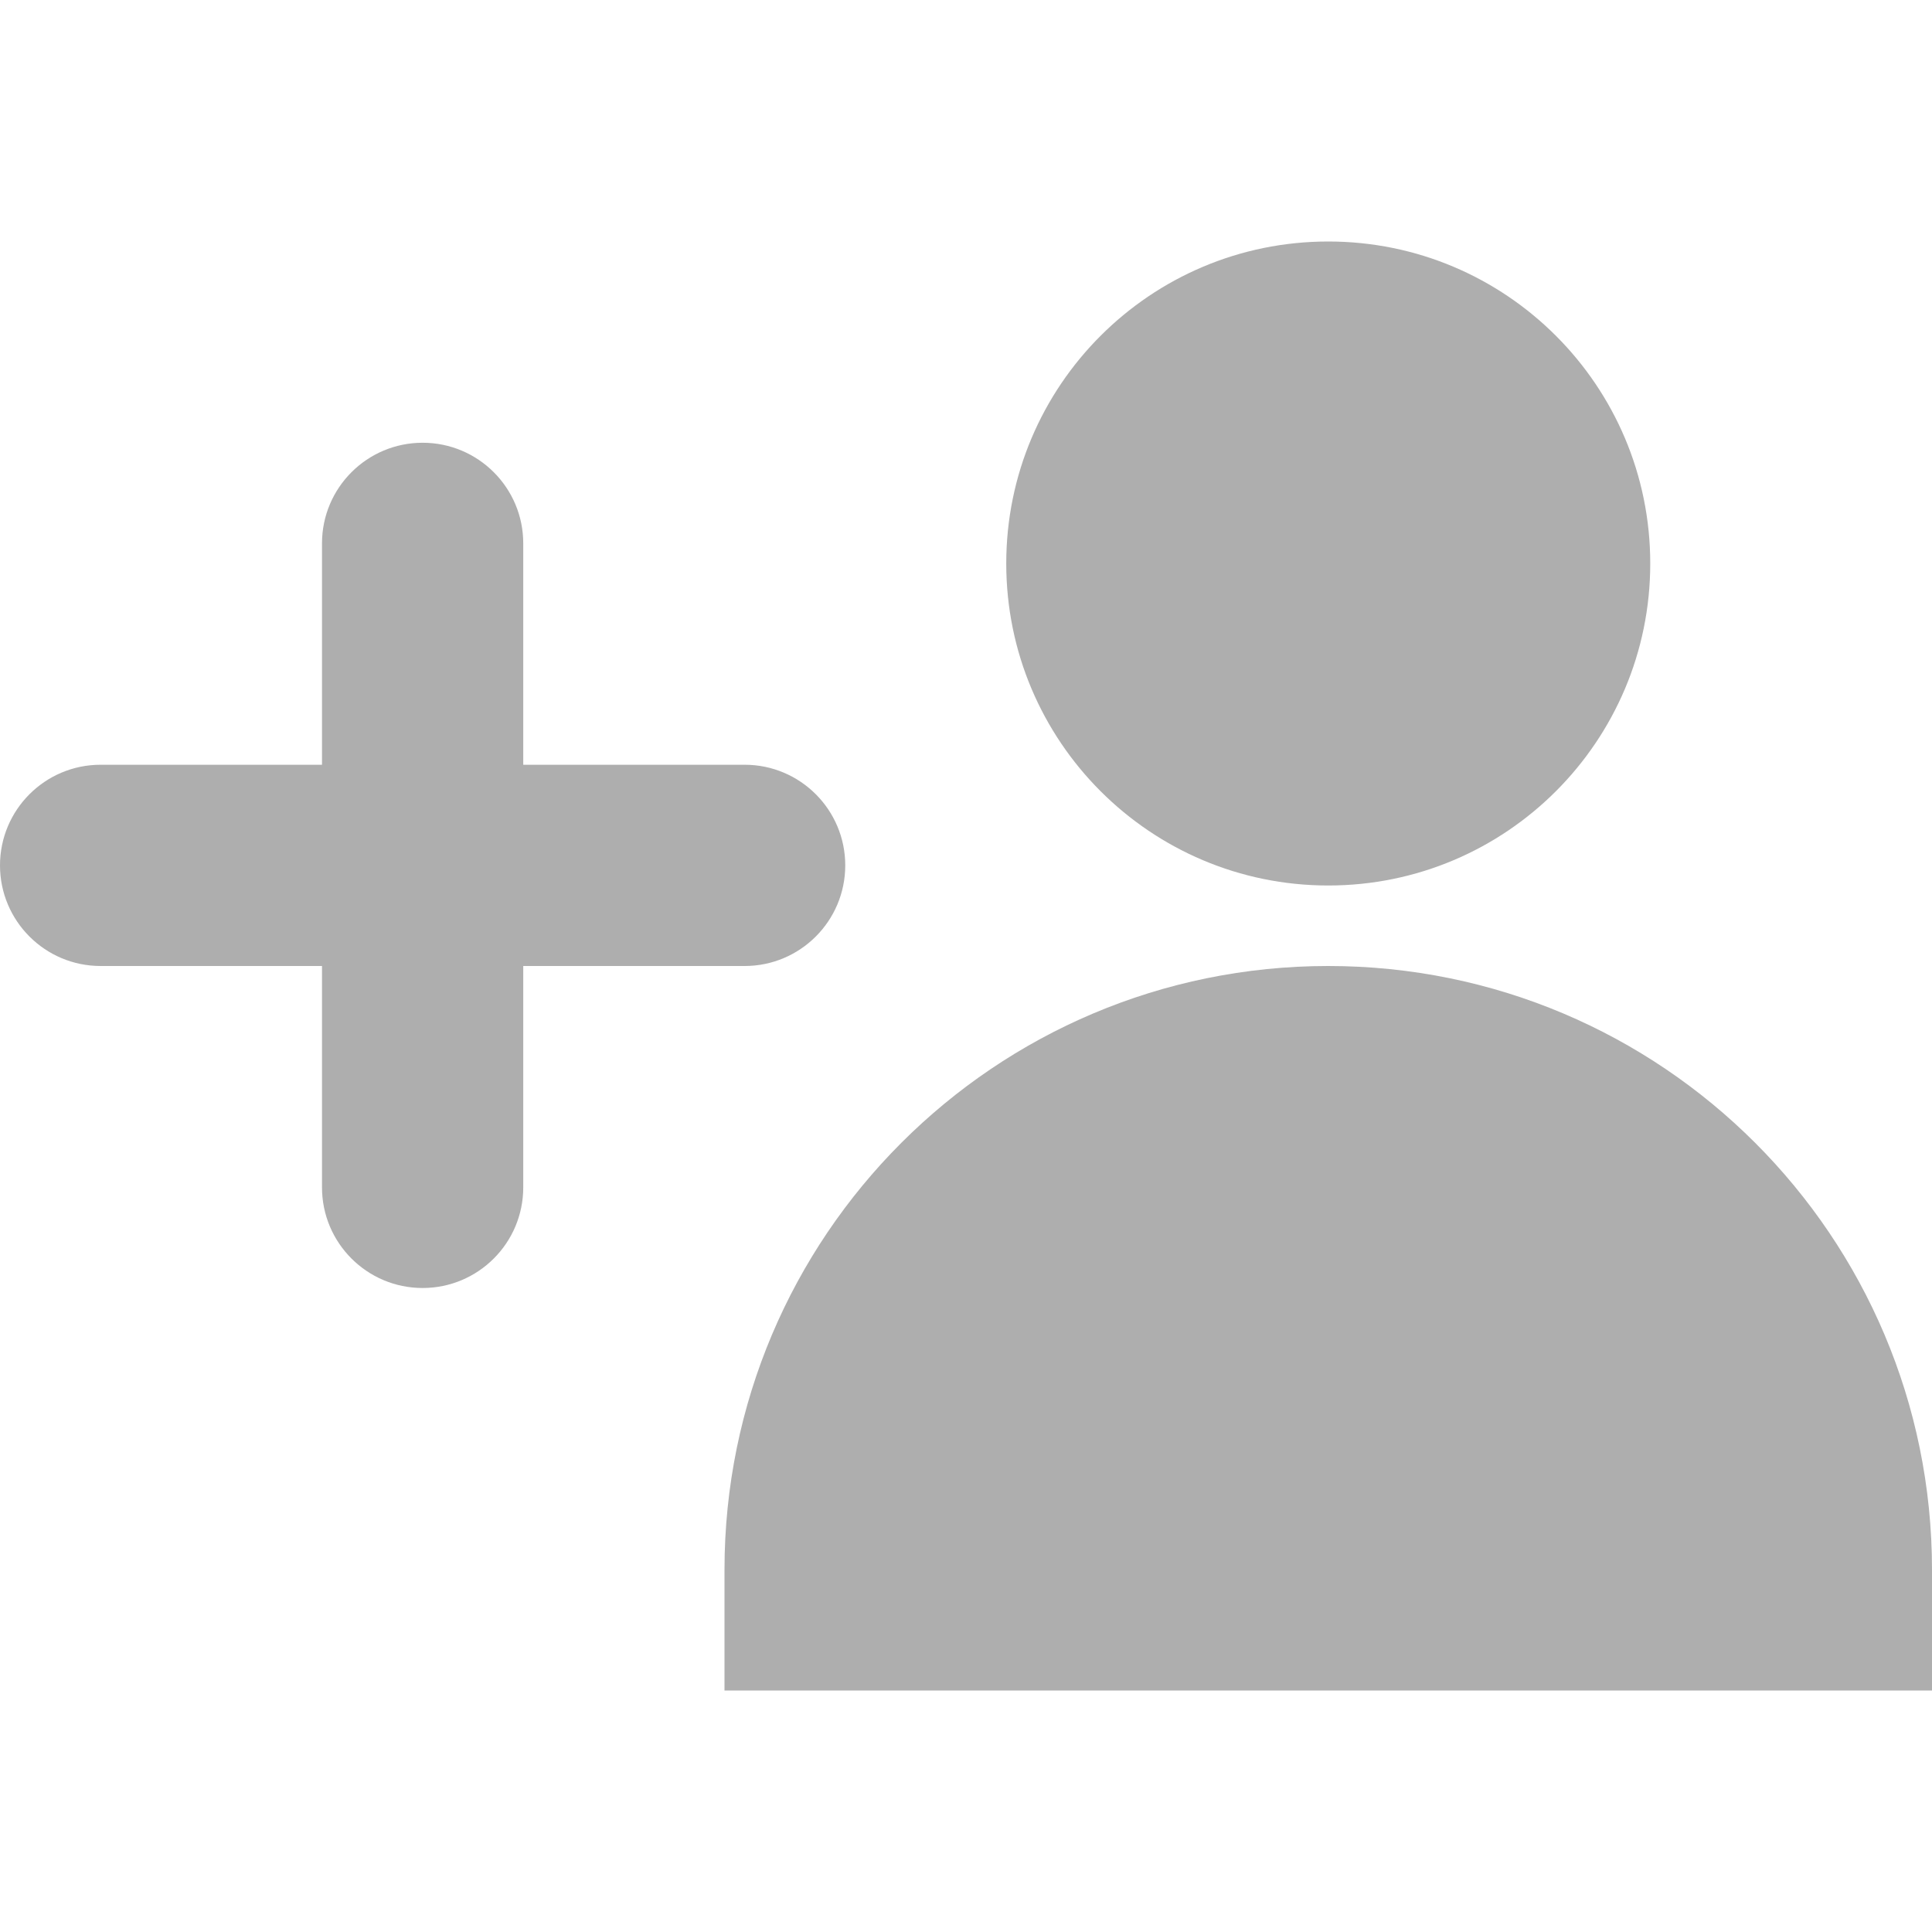
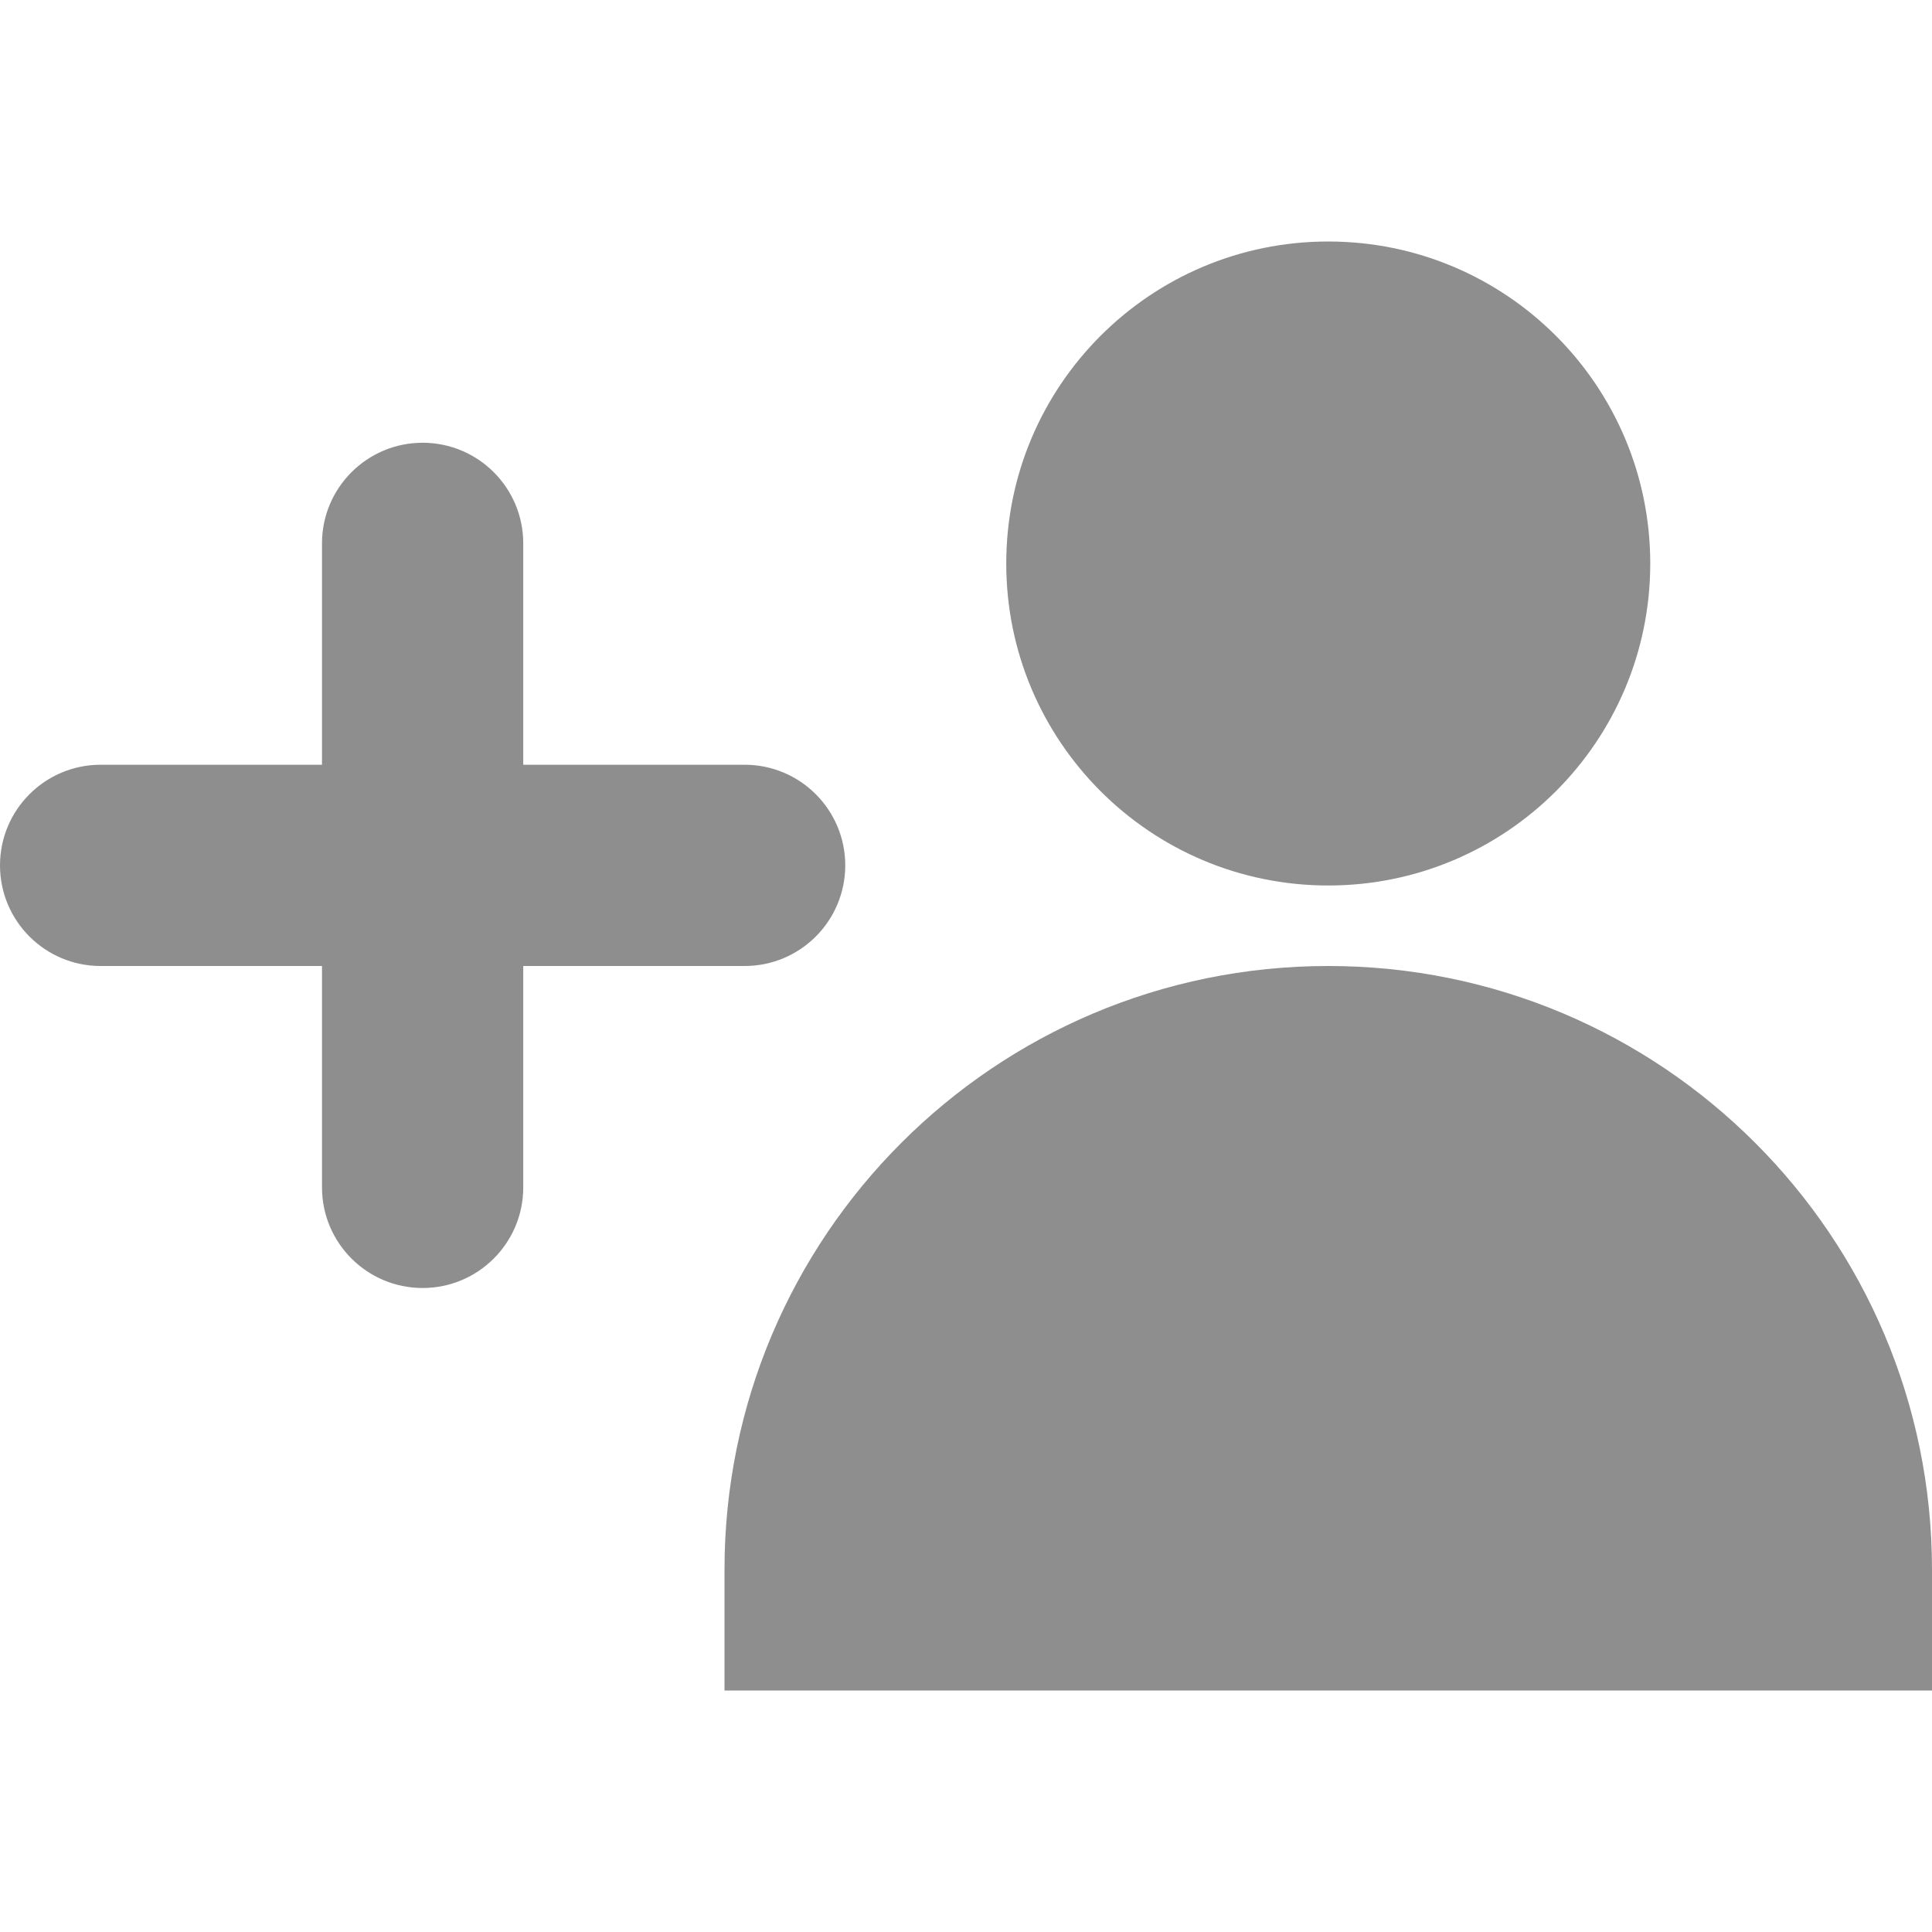
<svg xmlns="http://www.w3.org/2000/svg" width="24" height="24">
-   <path fill="#aeaeae" d="M16.5 12a7.5 7.5 0 0 1 7.5 7.5V21H9v-1.5a7.5 7.5 0 0 1 7.5-7.5zm0-1a4 4 0 1 1 0-8 4 4 0 0 1 0 8zm-7.25 1H6.5v2.75a1.25 1.25 0 0 1-2.5 0V12H1.25a1.25 1.25 0 0 1 0-2.5H4V6.75a1.25 1.25 0 0 1 2.5 0V9.5h2.75a1.25 1.25 0 0 1 0 2.5z" />
+   <path fill="#8e8e8e" d="M16.5 12a7.5 7.5 0 0 1 7.5 7.5V21H9v-1.5a7.5 7.5 0 0 1 7.5-7.5zm0-1a4 4 0 1 1 0-8 4 4 0 0 1 0 8zm-7.25 1H6.5v2.75a1.25 1.25 0 0 1-2.5 0V12H1.25a1.25 1.25 0 0 1 0-2.5H4V6.75a1.25 1.25 0 0 1 2.5 0V9.5h2.75a1.25 1.25 0 0 1 0 2.5z" />
</svg>
